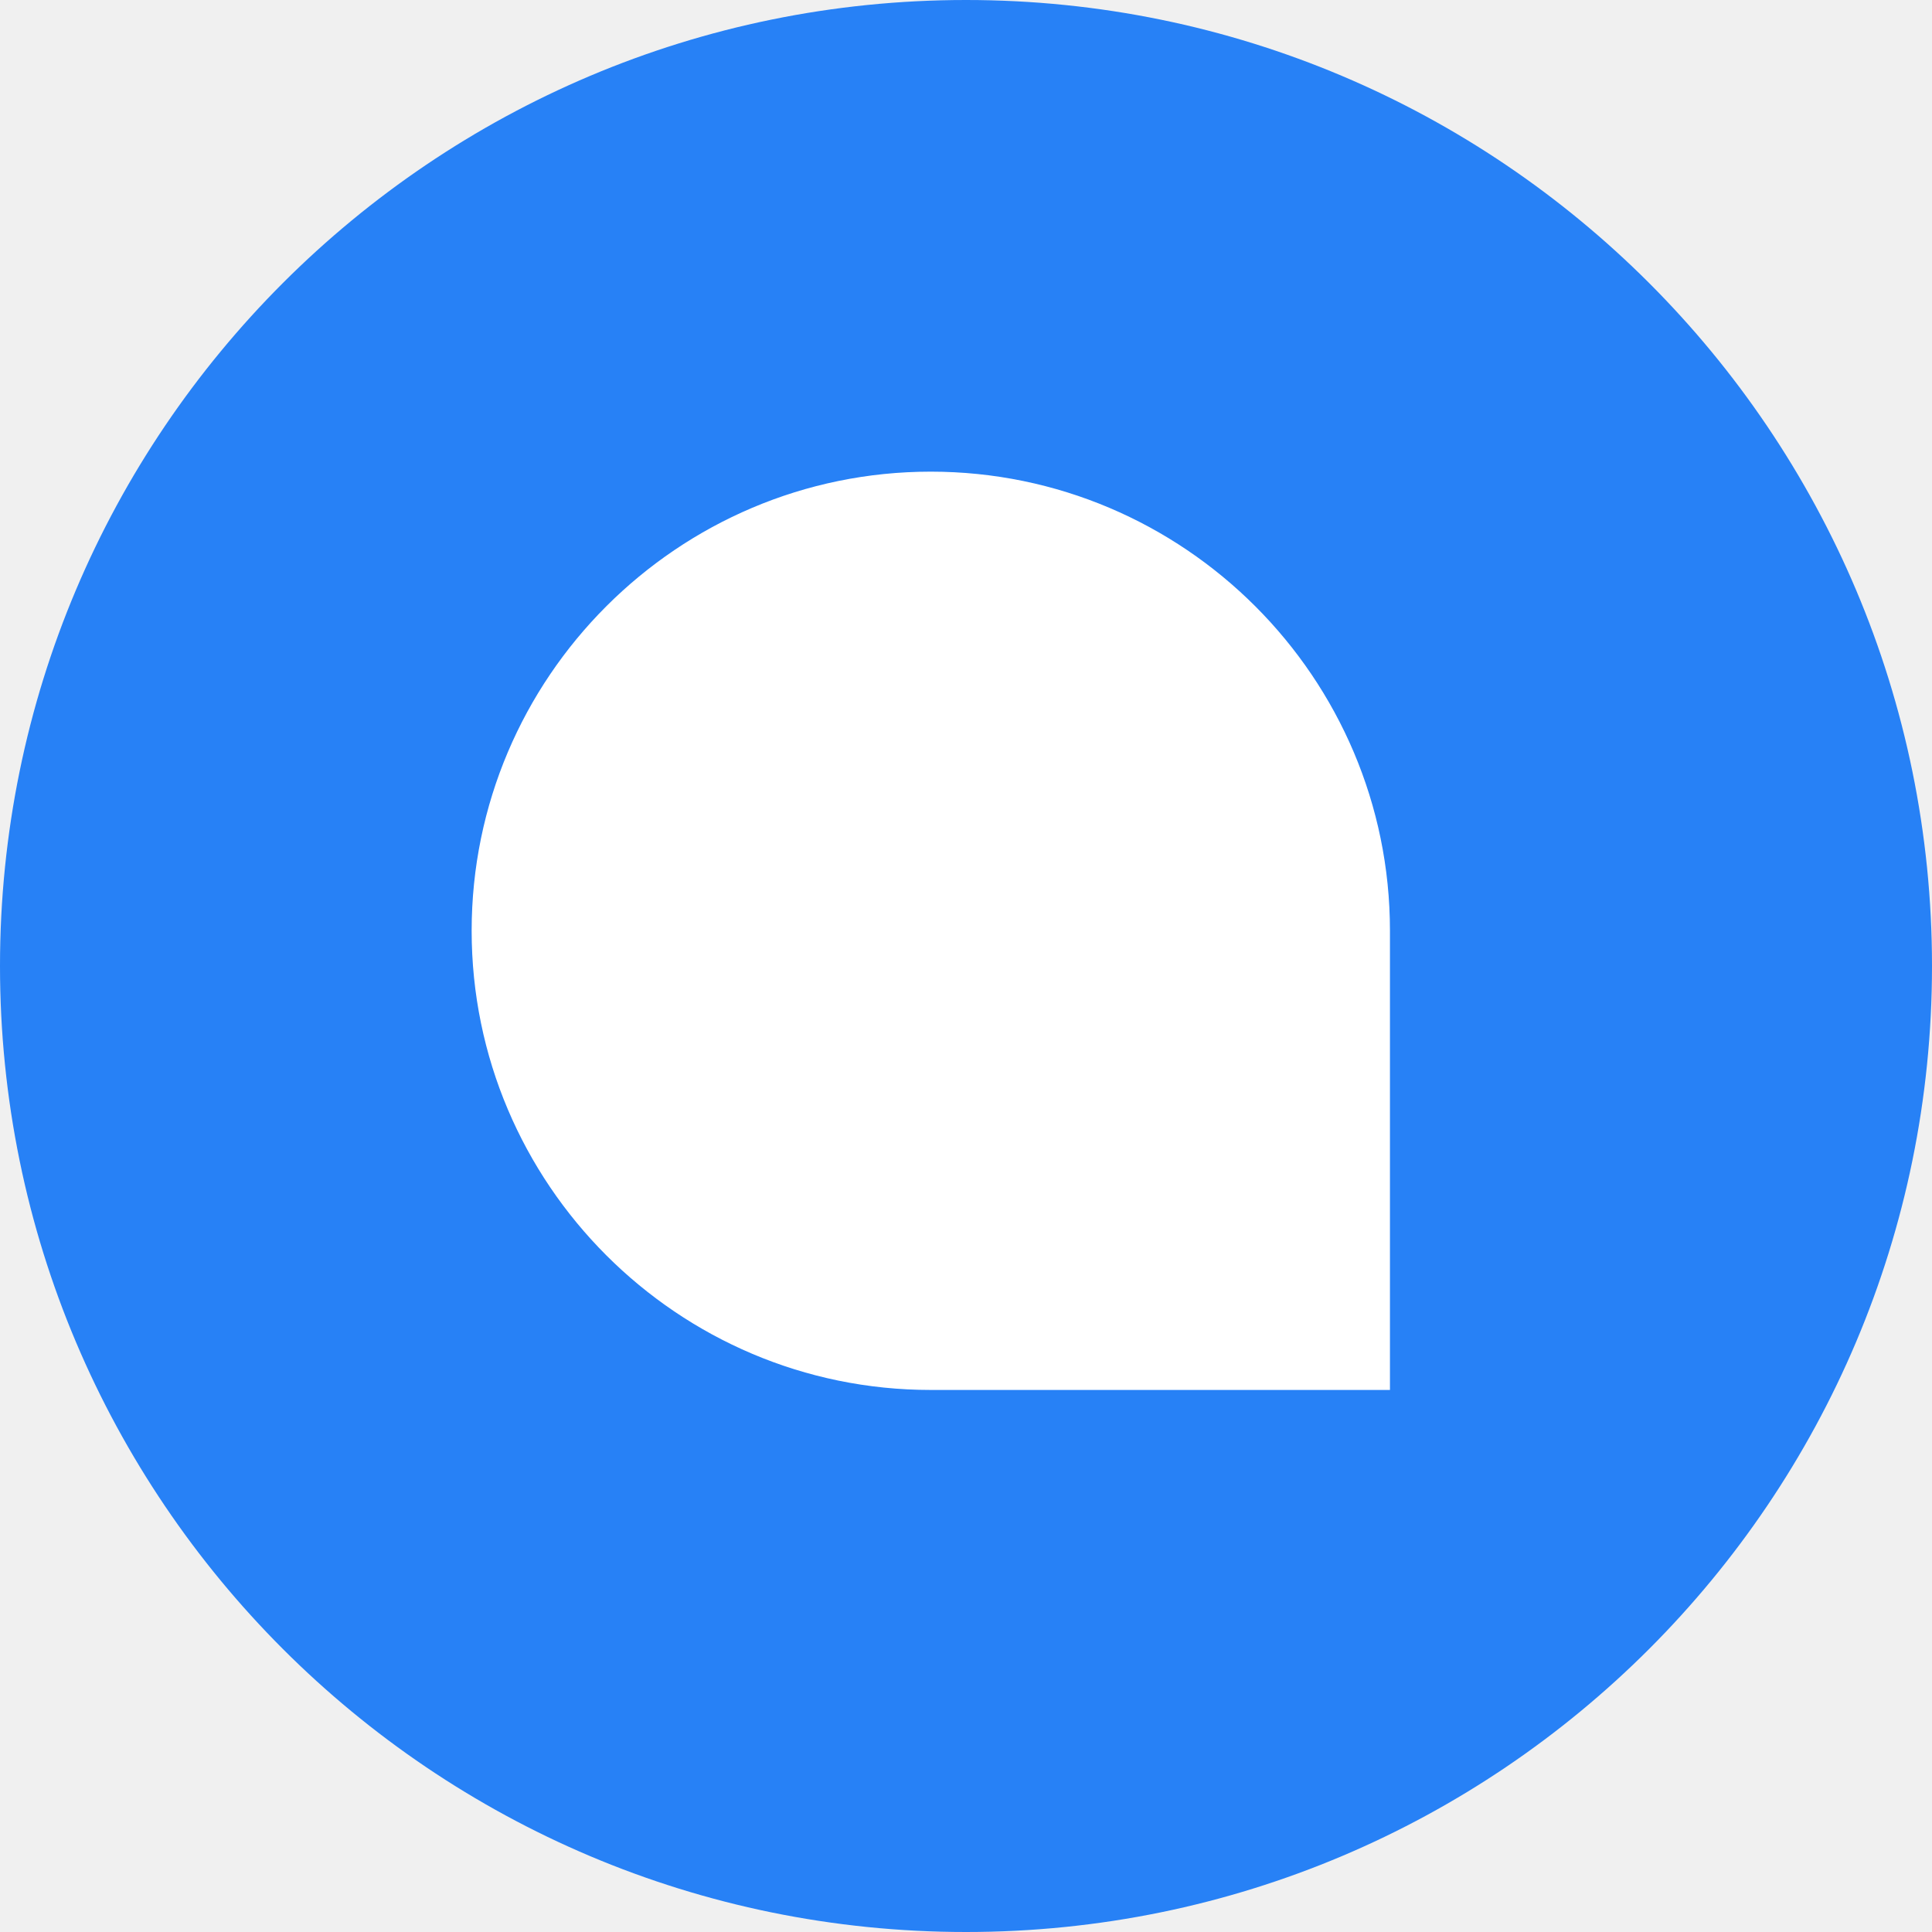
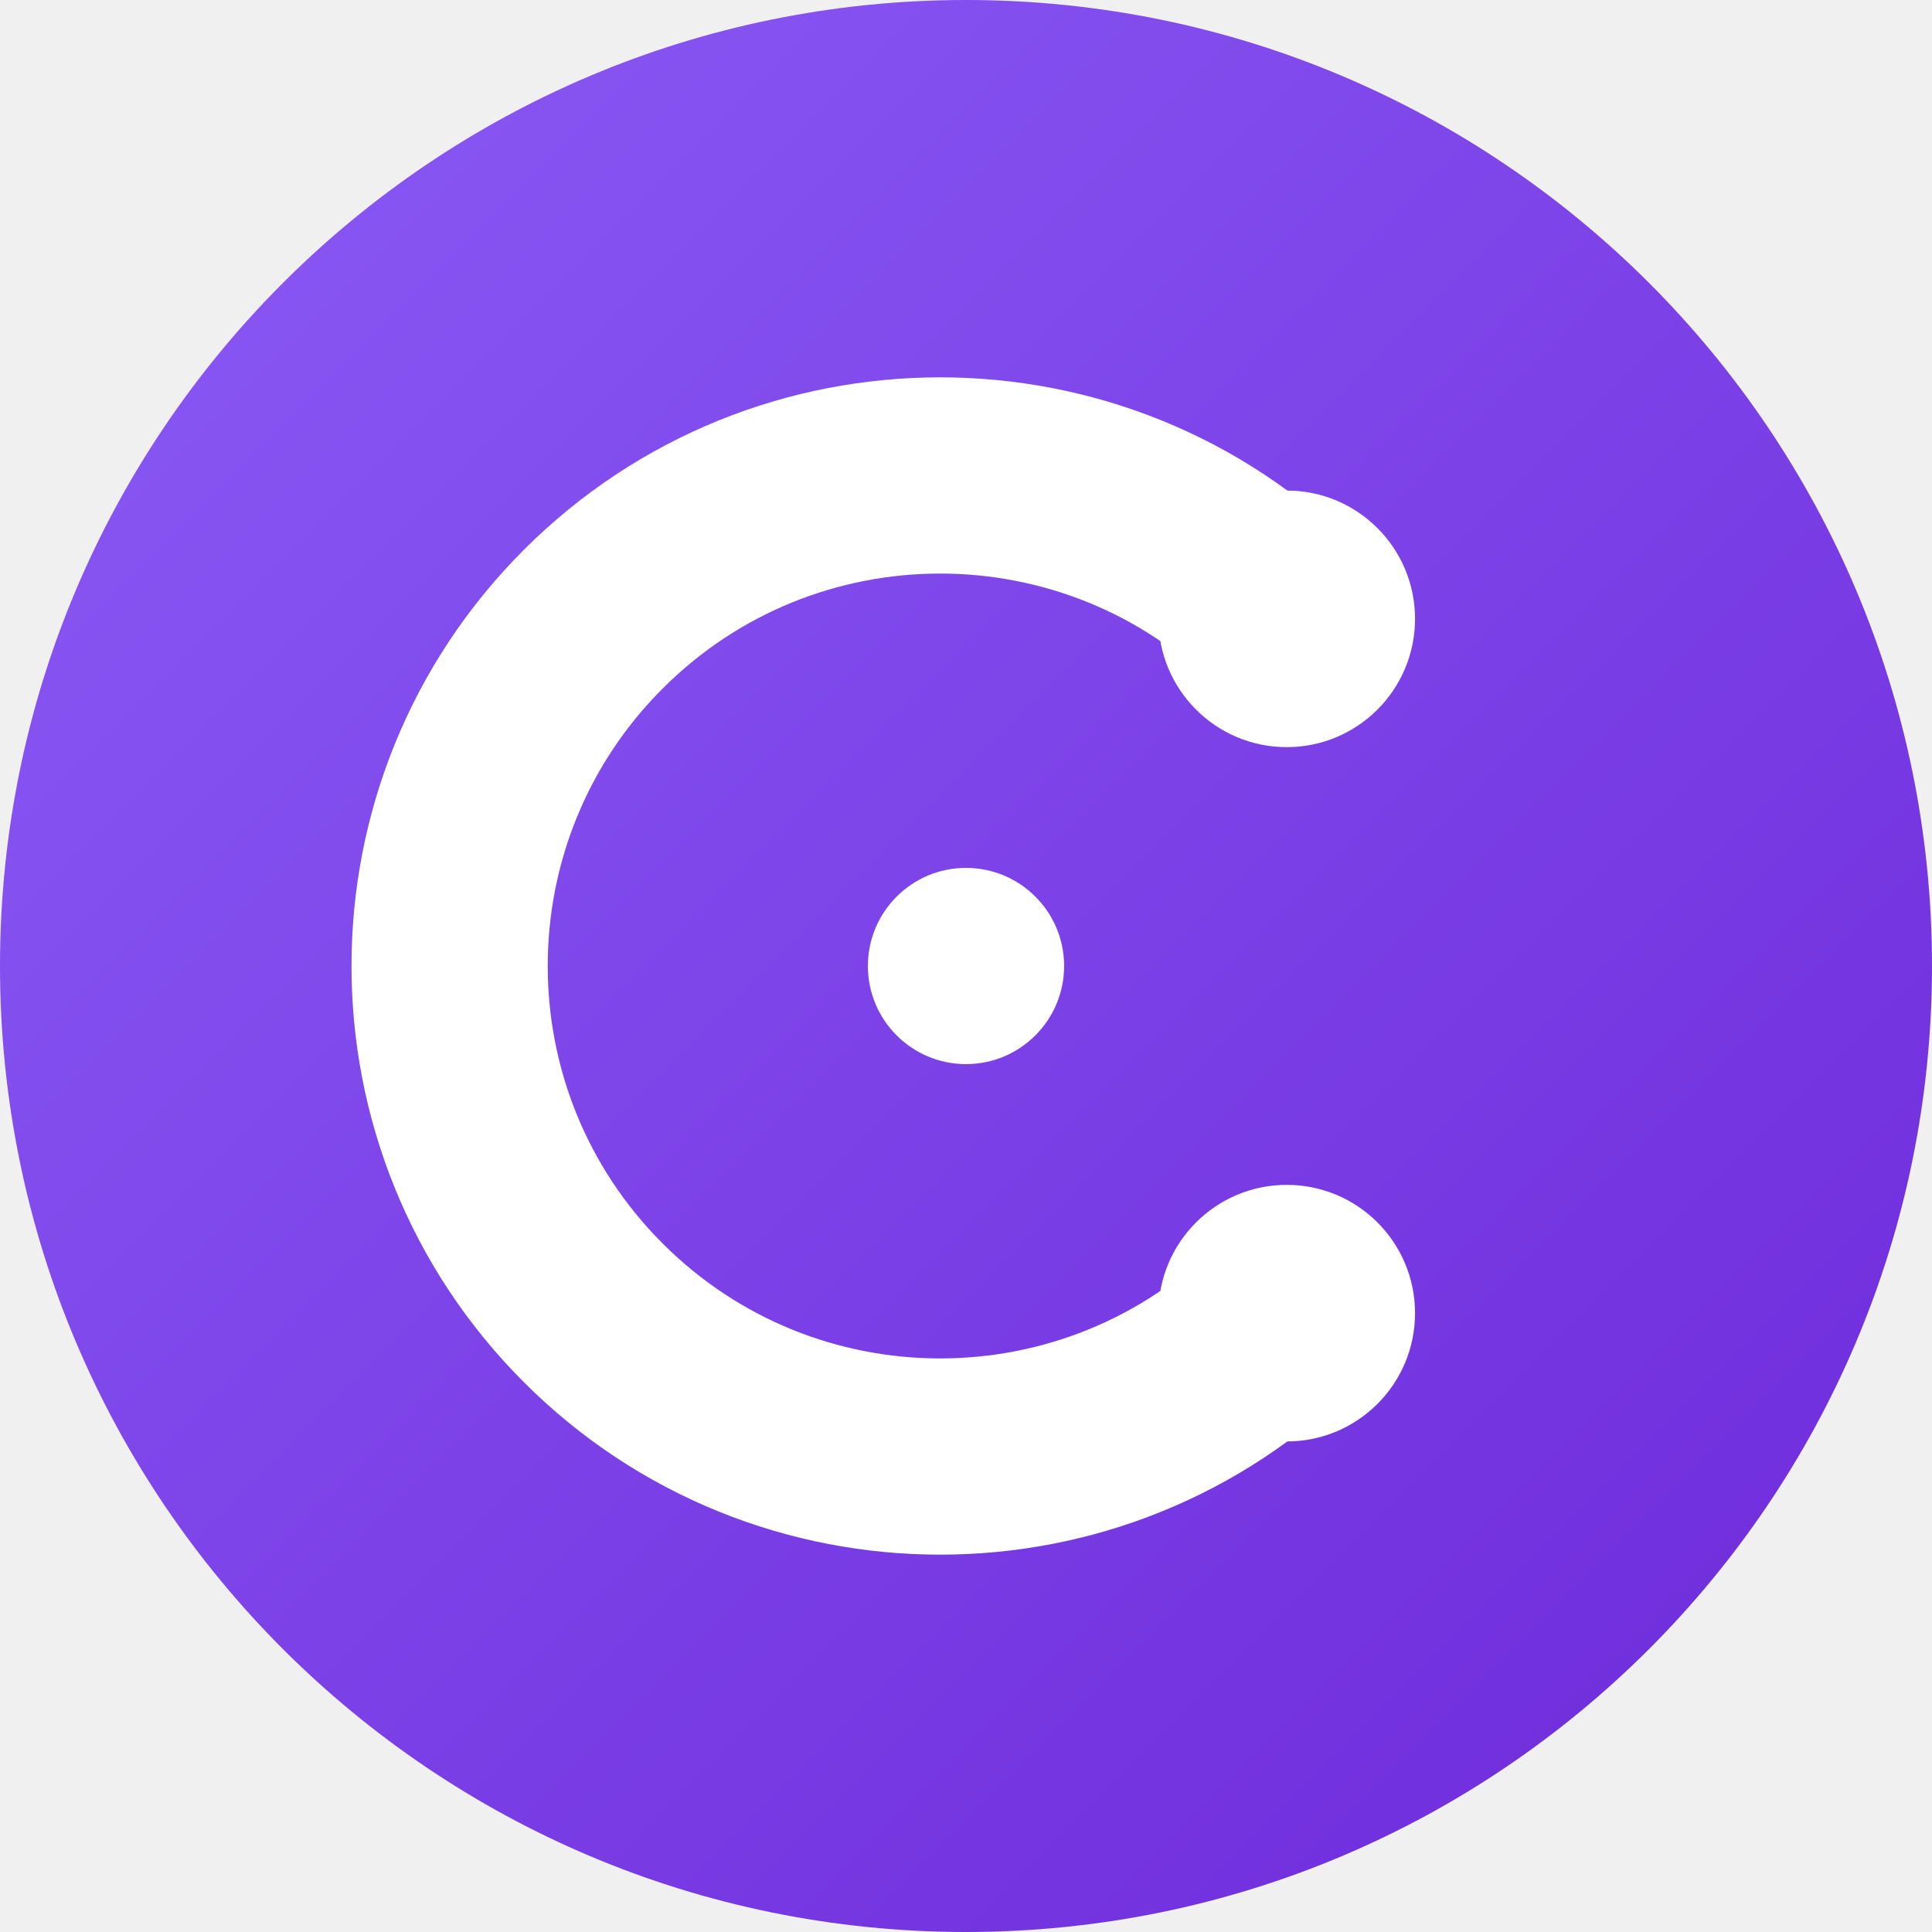
- <svg xmlns="http://www.w3.org/2000/svg" width="16" height="16" viewBox="0 0 16 16" fill="none">
-   <g clip-path="url(#woot-logo-clip-2342424e23u32098)">
-     <path d="M8 16C12.418 16 16 12.418 16 8C16 3.582 12.418 0 8 0C3.582 0 0 3.582 0 8C0 12.418 3.582 16 8 16Z" fill="#2781F6" />
-     <path d="M11.417 11.417H7.708C5.664 11.417 4 9.753 4 7.708C4 5.664 5.664 4 7.708 4C9.753 4 11.417 5.664 11.417 7.708V11.417Z" fill="white" stroke="white" stroke-width="0.188" />
-   </g>
+ <svg xmlns="http://www.w3.org/2000/svg" width="512" height="512" viewBox="0 0 512 512" fill="none">
  <defs>
-     <clipPath id="woot-logo-clip-2342424e23u32098">
-       <rect width="16" height="16" fill="white" />
-     </clipPath>
+     <linearGradient id="cortexgen-grad" x1="0" y1="0" x2="512" y2="512" gradientUnits="userSpaceOnUse">
+       <stop offset="0" stop-color="#8B5CF6" />
+       <stop offset="1" stop-color="#6D28D9" />
+     </linearGradient>
  </defs>
+   <circle cx="256" cy="256" r="256" fill="url(#cortexgen-grad)" />
+   <path d="M341 164 A130 130 0 1 0 341 348" stroke="#FFFFFF" stroke-width="52" stroke-linecap="round" fill="none" />
+   <circle cx="341" cy="164" r="34" fill="#FFFFFF" />
+   <circle cx="341" cy="348" r="34" fill="#FFFFFF" />
+   <circle cx="256" cy="256" r="26" fill="#FFFFFF" />
</svg>
